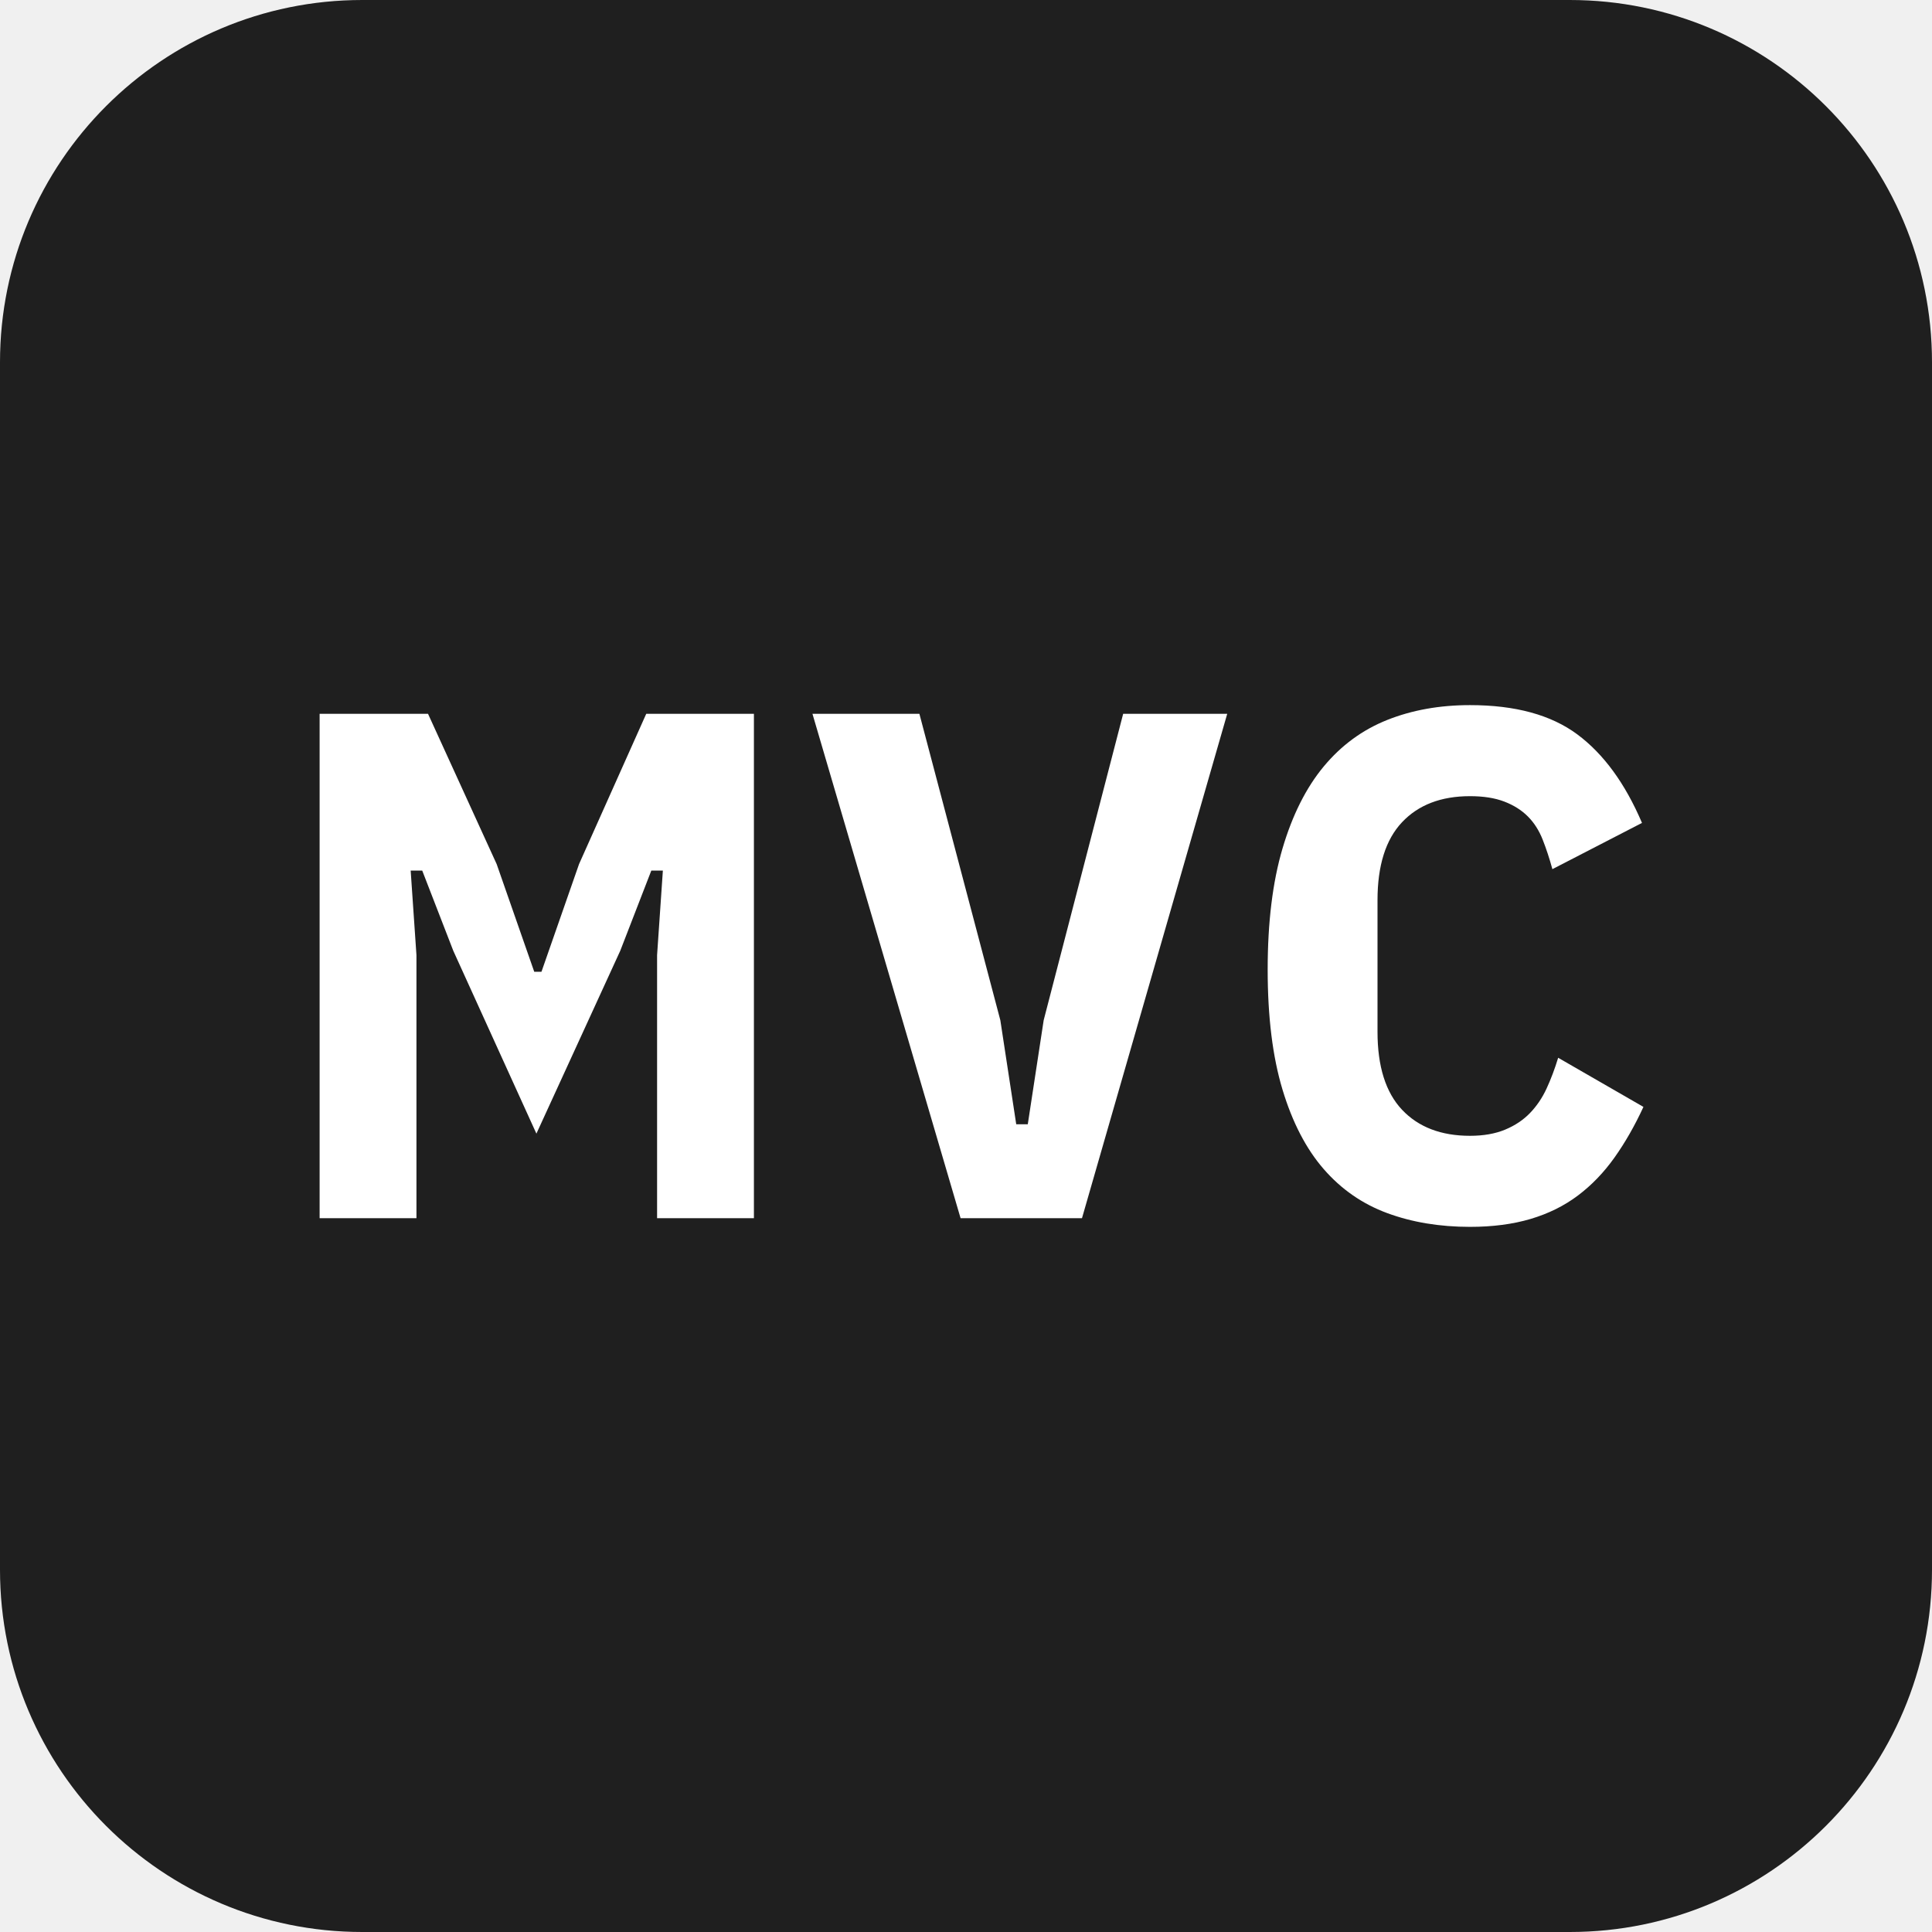
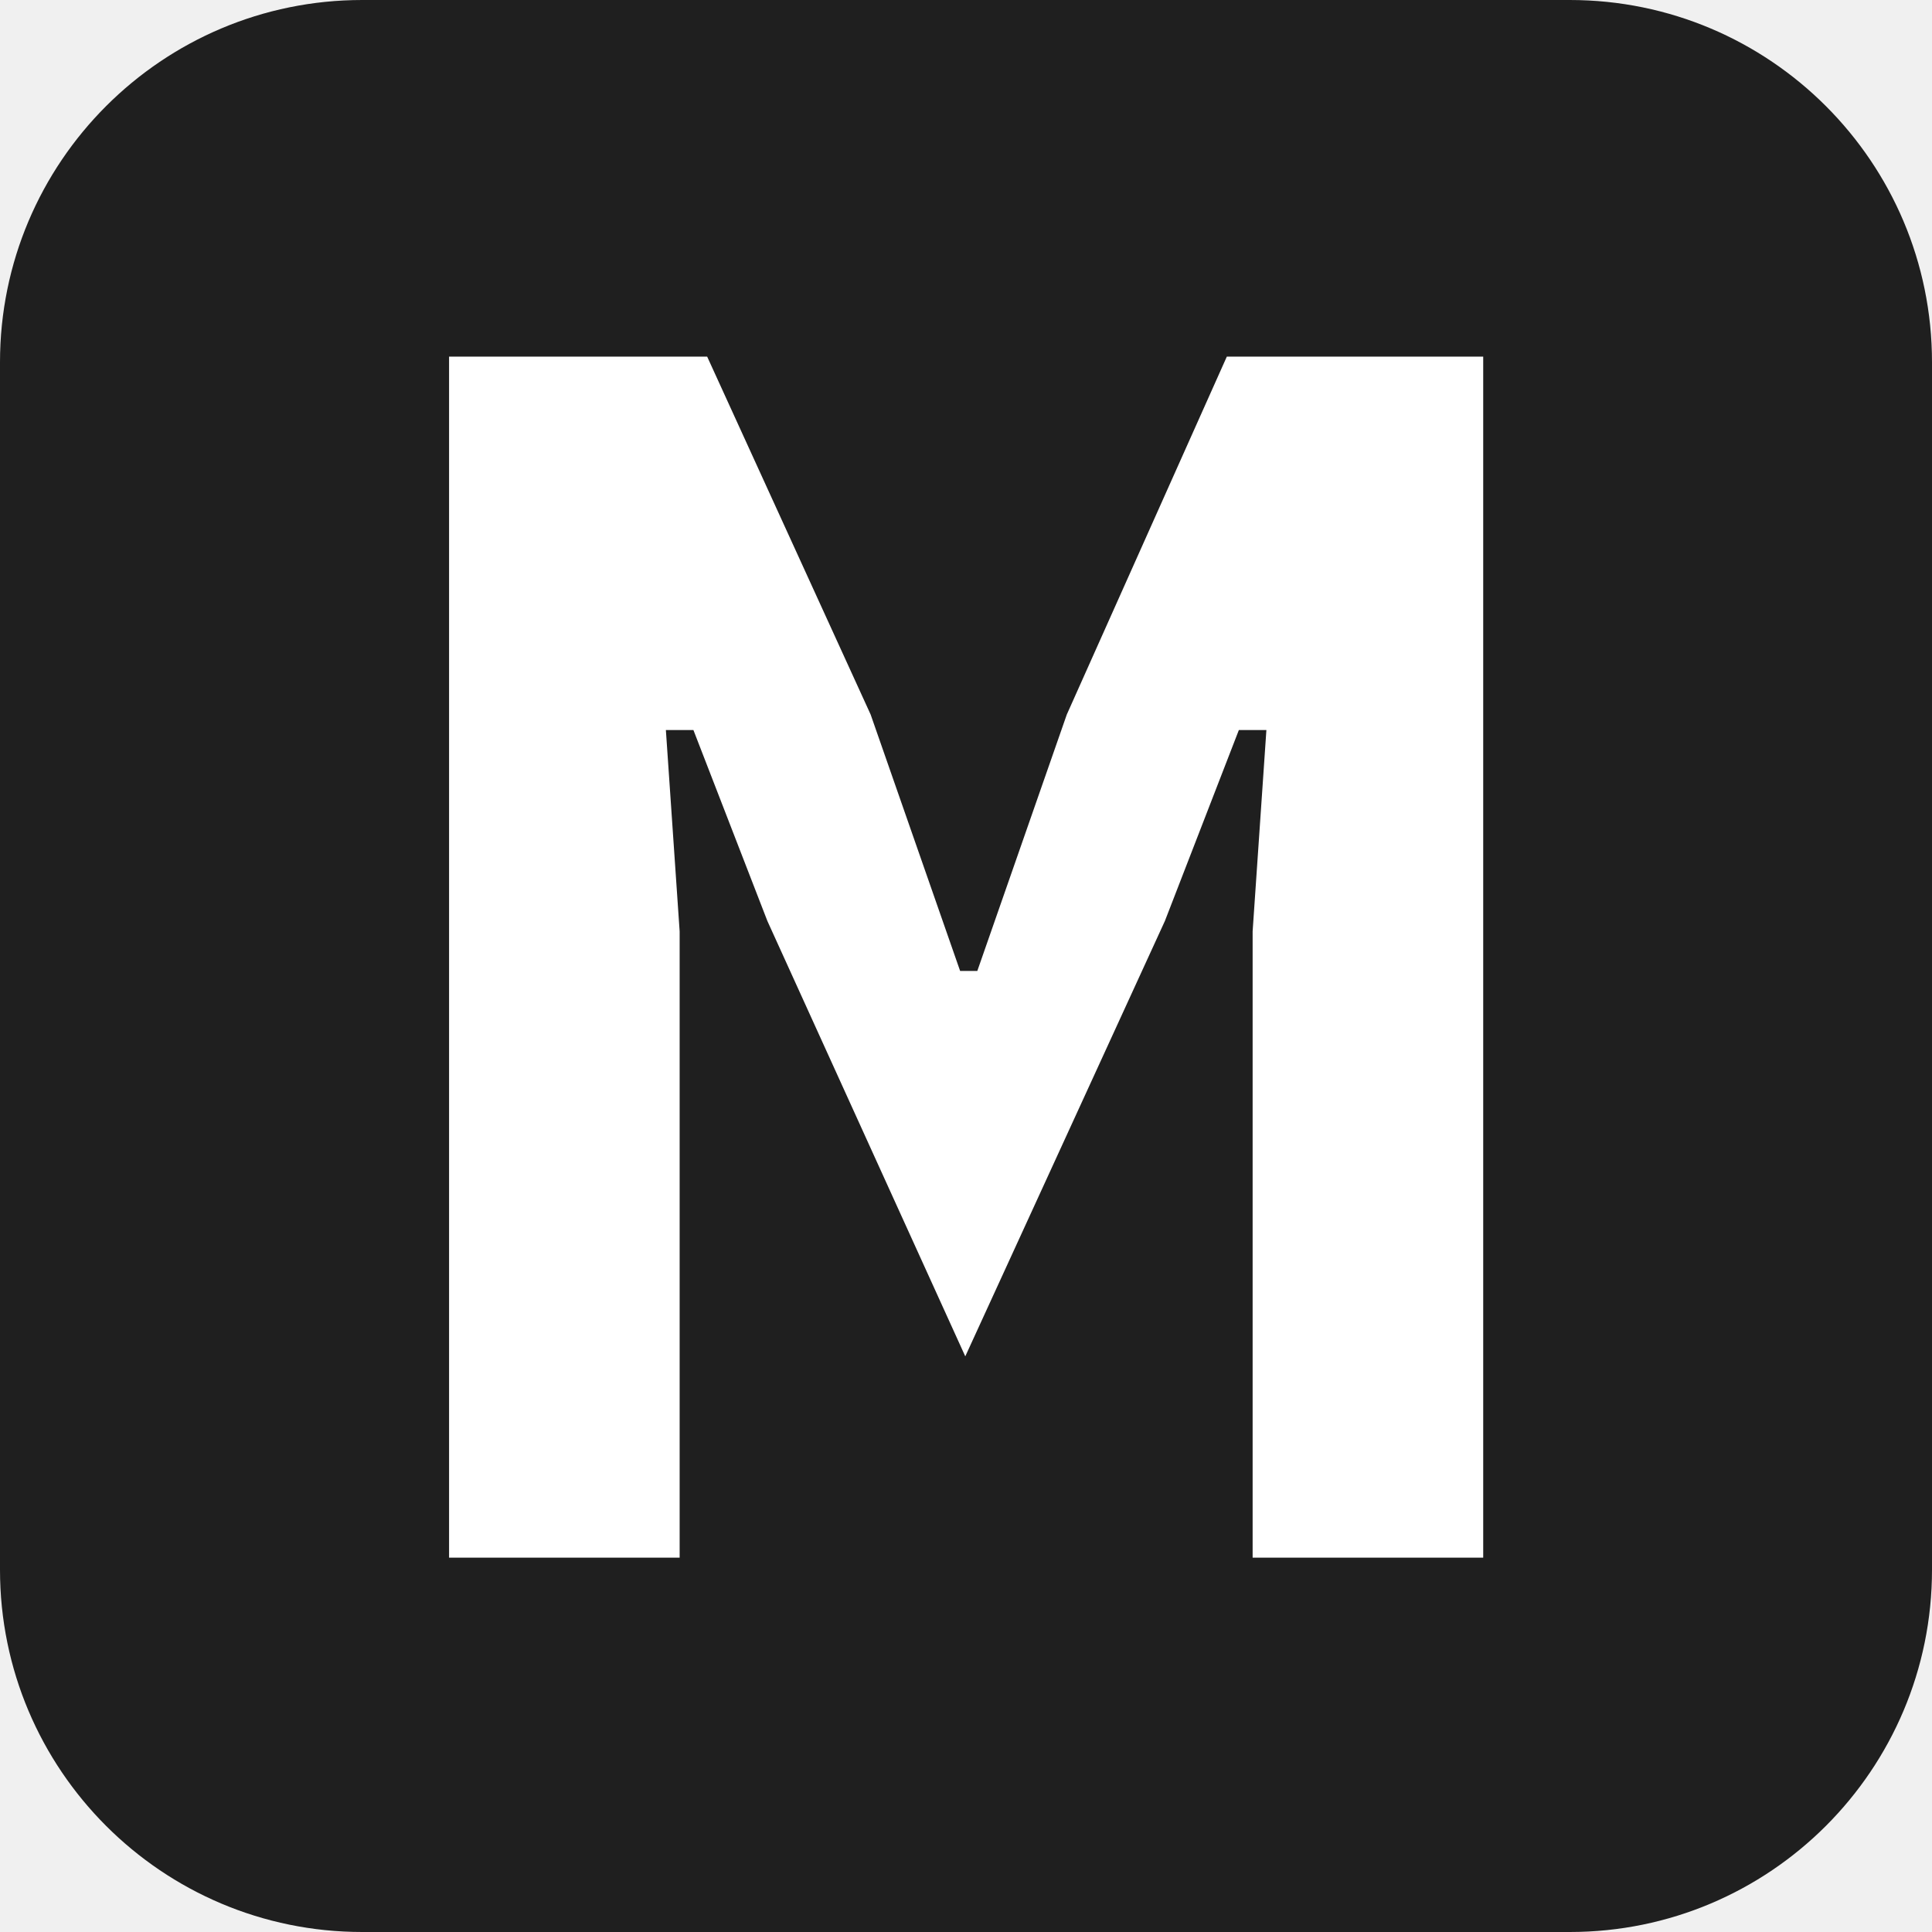
<svg xmlns="http://www.w3.org/2000/svg" width="32" height="32" viewBox="0 0 32 32">
  <rect width="32" height="32" rx="6" fill="#1f1f1f" />
-   <path transform="translate(4.480 20.177) scale(0.011969 -0.011969)" d="M535 364 543 481H527L484 370L368 117L253 370L210 481H194L202 364V0H68V698H218L313 490L365 341H375L427 490L520 698H669V0H535Z" fill="#fff" />
-   <path transform="translate(13.313 20.177) scale(0.011969 -0.011969)" d="M217 0 12 698H160L272 274L294 130H310L332 274L442 698H586L385 0Z" fill="#fff" />
-   <path transform="translate(20.470 20.177) scale(0.011969 -0.011969)" d="M324 -12Q261 -12 209.5 7.0Q158 26 121.5 68.0Q85 110 64.5 178.0Q44 246 44 344Q44 442 64.5 511.5Q85 581 121.5 625.0Q158 669 209.5 689.5Q261 710 324 710Q418 710 472.5 669.5Q527 629 562 547L438 483Q432 505 424.5 524.0Q417 543 404.0 556.0Q391 569 371.5 576.5Q352 584 324 584Q264 584 230.0 548.0Q196 512 196 440V258Q196 186 230.0 150.0Q264 114 324 114Q352 114 372.5 122.5Q393 131 407.0 145.5Q421 160 430.0 179.5Q439 199 446 222L564 154Q546 115 524.0 84.0Q502 53 473.5 31.5Q445 10 408.0 -1.0Q371 -12 324 -12Z" fill="#fff" />
+   <path transform="translate(5.500 25.800) scale(0.0285 -0.0285)" d="M535 364 543 481H527L484 370L368 117L253 370L210 481H194L202 364V0H68V698H218L313 490L365 341H375L427 490L520 698H669V0H535Z" fill="#fff" />
</svg>
